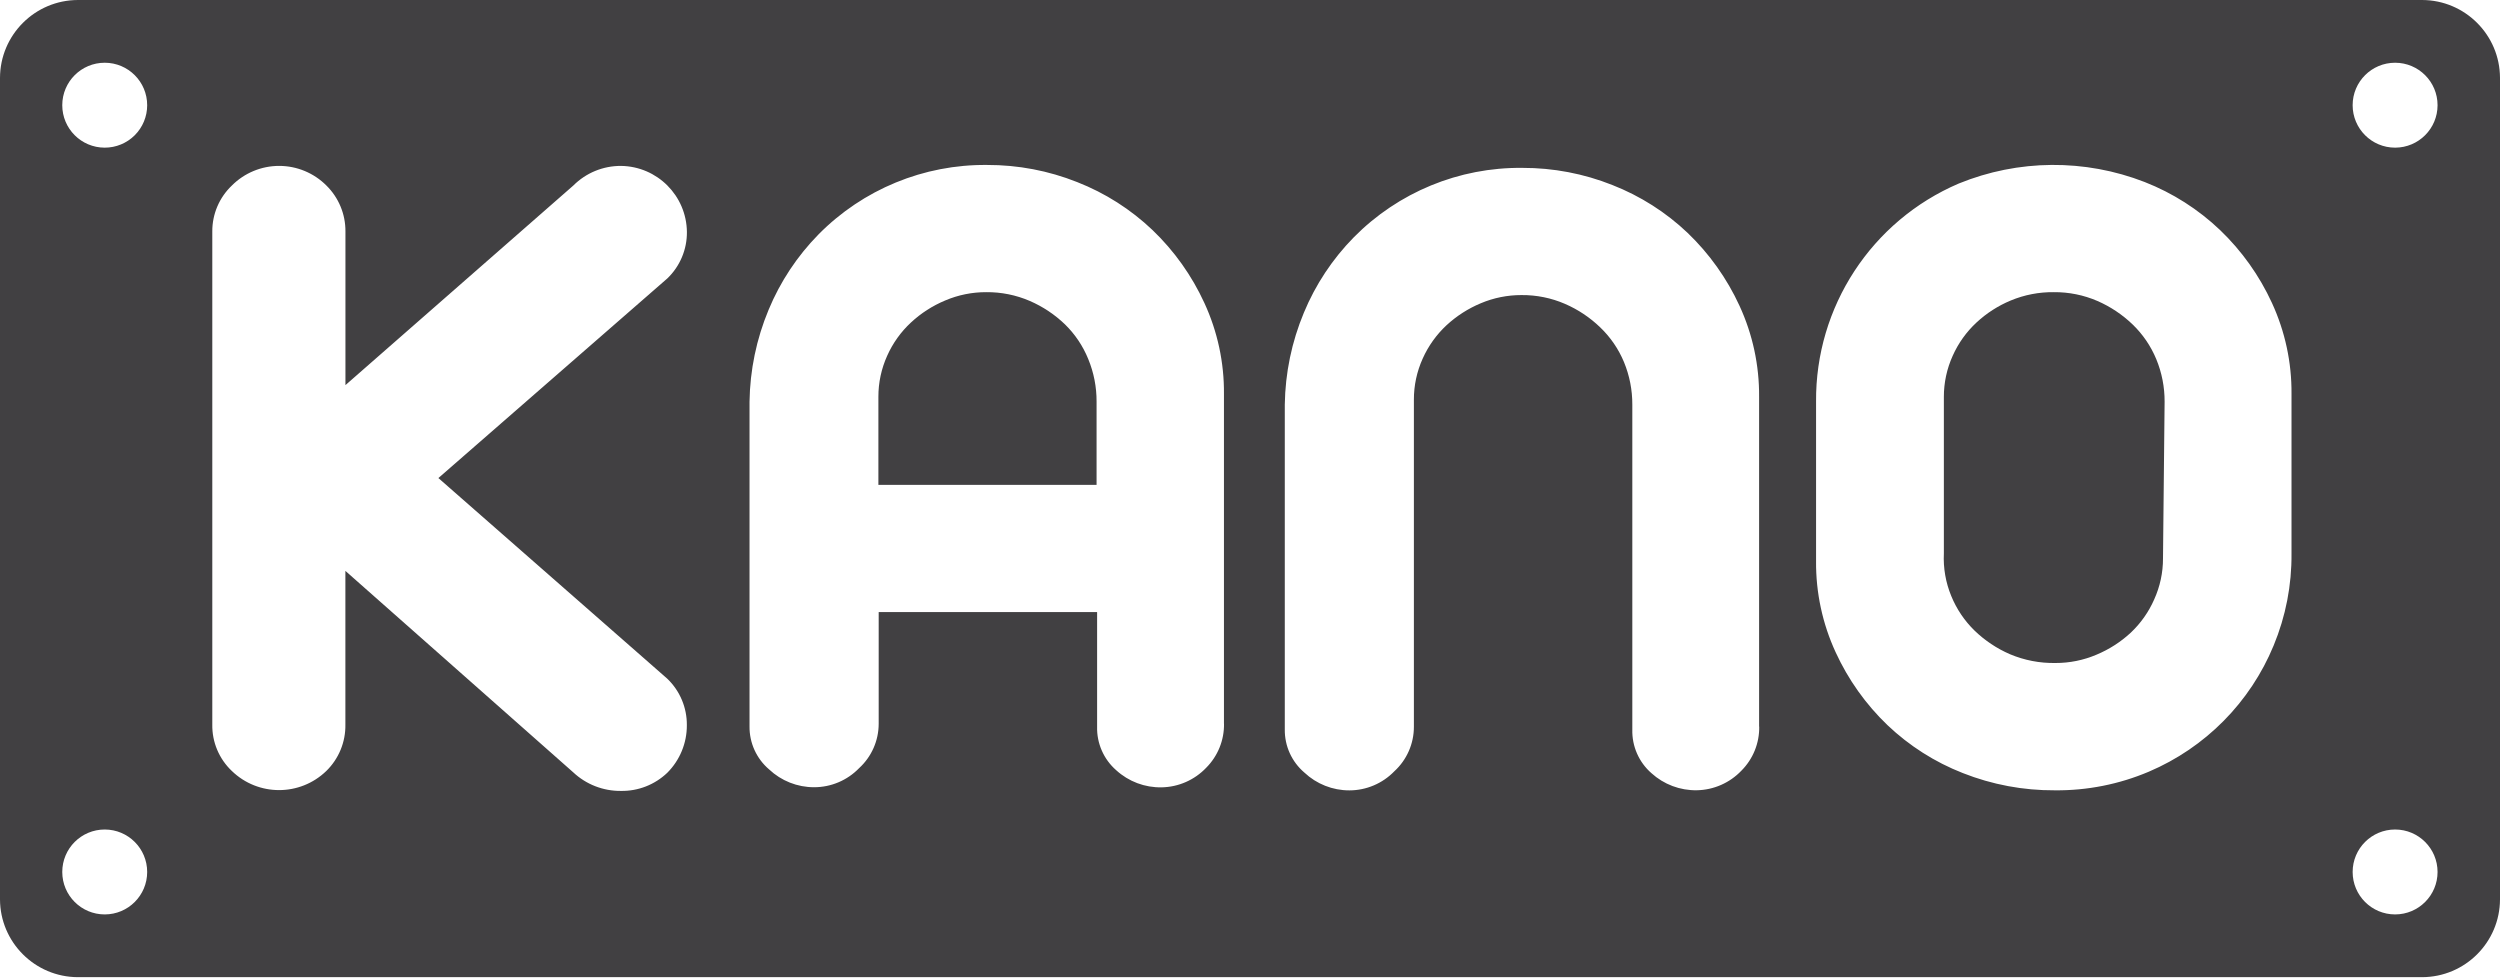
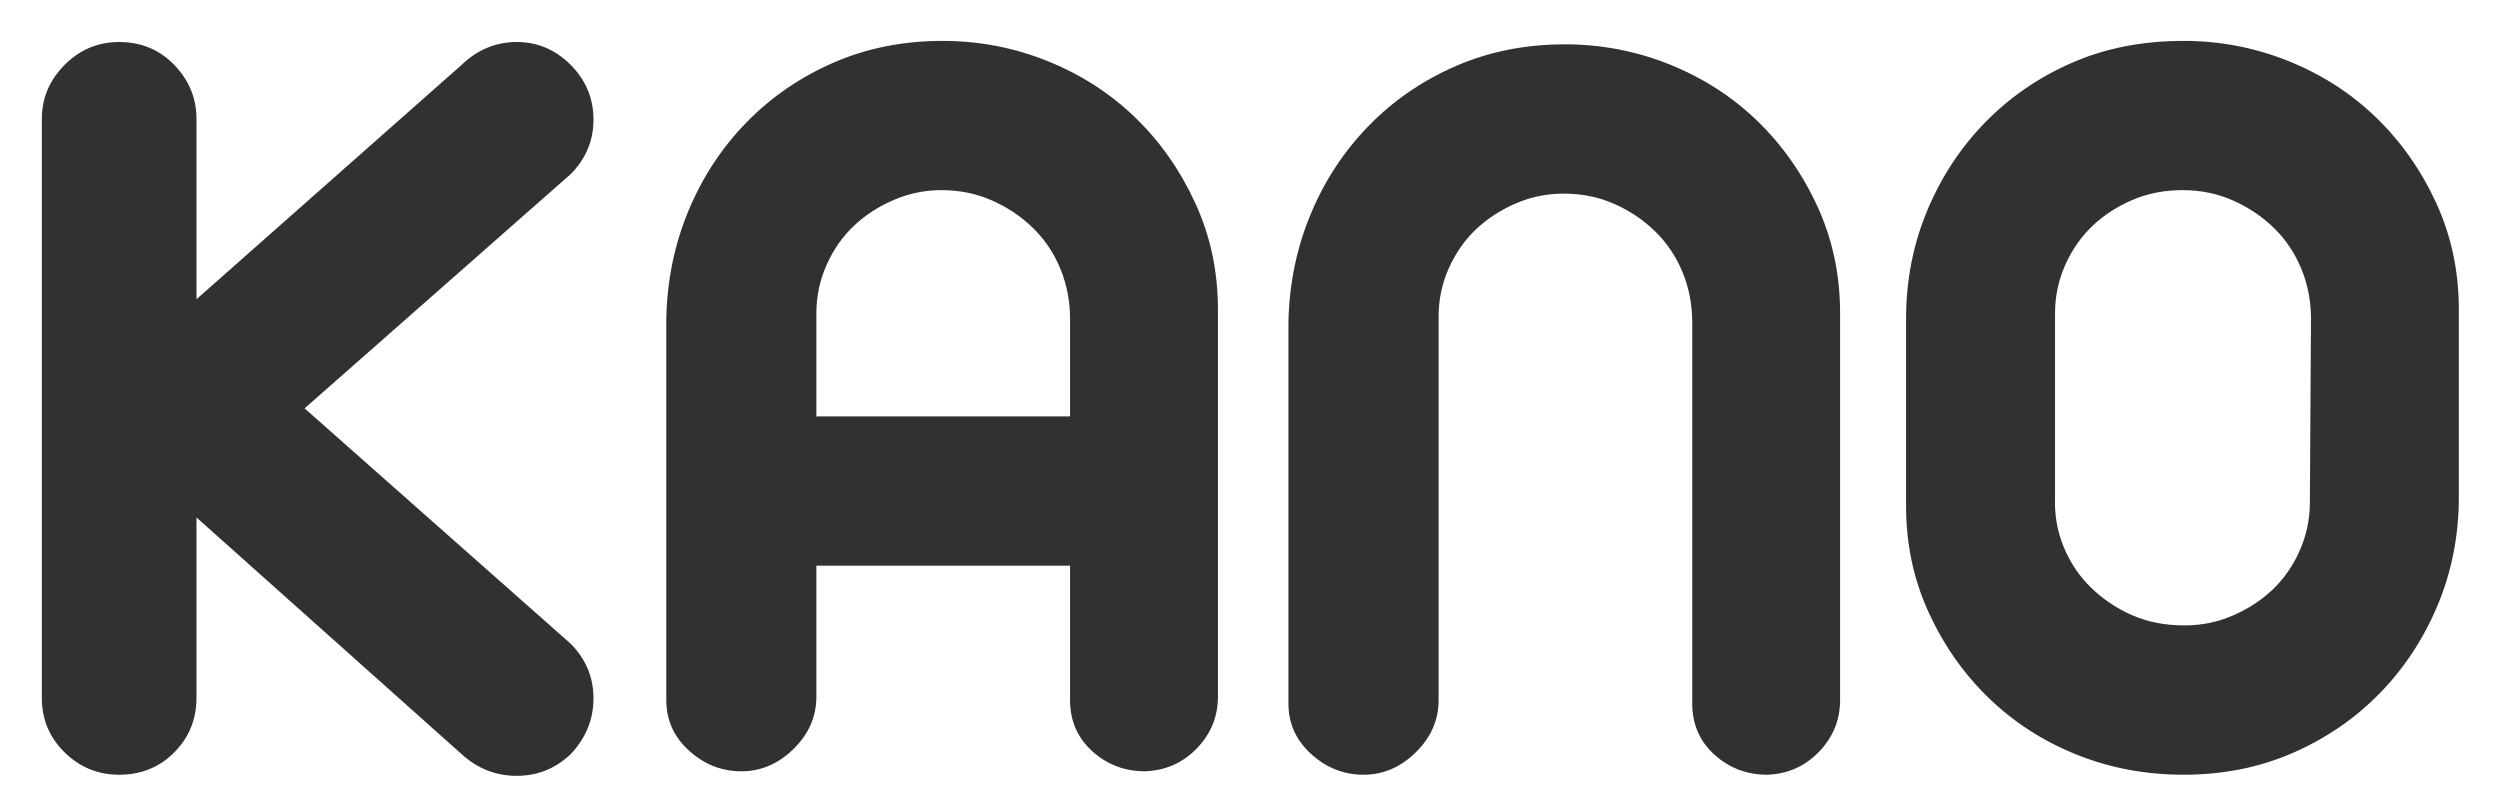
- <svg xmlns="http://www.w3.org/2000/svg" id="Layer_1" data-name="Layer 1" viewBox="0 0 420.4 164.32">
-   <defs>
-     <style>.cls-1{fill:#414042;}</style>
-   </defs>
-   <path class="cls-1" d="M358.62,54.56a20.11,20.11,0,0,0-5.92-3.95,18.08,18.08,0,0,0-7.33-1.48,18.3,18.3,0,0,0-7.24,1.4,19.45,19.45,0,0,0-5.76,3.7,17.19,17.19,0,0,0-4,5.59,16.68,16.68,0,0,0-1.49,6.91V93.06a16.67,16.67,0,0,0,1.24,7.16,17.23,17.23,0,0,0,3.94,5.84,20,20,0,0,0,5.93,3.95,18.8,18.8,0,0,0,7.65,1.48,17.47,17.47,0,0,0,6.91-1.4,19.48,19.48,0,0,0,5.76-3.7,17.16,17.16,0,0,0,3.94-5.59,16.66,16.66,0,0,0,1.48-6.91L364,67.56a18.52,18.52,0,0,0-1.4-7.16A17.3,17.3,0,0,0,358.62,54.56Z" />
-   <path class="cls-1" d="M407.3,0H13.1A13.14,13.14,0,0,0,0,13.1V151.22a13.13,13.13,0,0,0,13.1,13.1H407.3a13.13,13.13,0,0,0,13.1-13.1V13.1A13.14,13.14,0,0,0,407.3,0ZM17.61,153.77a7.14,7.14,0,1,1,7.14-7.14A7.14,7.14,0,0,1,17.61,153.77Zm0-128.94a7.14,7.14,0,1,1,7.14-7.13A7.13,7.13,0,0,1,17.61,24.83Zm94.6,89.3a10.69,10.69,0,0,1,3.29,7.82,11.23,11.23,0,0,1-3.29,8A11,11,0,0,1,104.4,133a11.54,11.54,0,0,1-8-3.12L58.08,96v25.83a10.65,10.65,0,0,1-3.21,7.82,11.42,11.42,0,0,1-15.88,0,10.5,10.5,0,0,1-3.29-7.82V38.93A10.58,10.58,0,0,1,39,31.19a11.22,11.22,0,0,1,15.88,0,10.73,10.73,0,0,1,3.21,7.73V64.76L96.42,31.19a11.24,11.24,0,0,1,8-3.29A11.23,11.23,0,0,1,115.51,39a10.69,10.69,0,0,1-3.29,7.82L73.72,80.39Zm93.62,7.57a10.27,10.27,0,0,1-3,7.41,10.61,10.61,0,0,1-7.48,3.29,11,11,0,0,1-7.65-2.88,9.4,9.4,0,0,1-3.21-7.32V102.93H147.76v18.76a10.13,10.13,0,0,1-3.29,7.48,10.52,10.52,0,0,1-7.57,3.21,11,11,0,0,1-7.57-3,9.36,9.36,0,0,1-3.29-7.24V67.56a41.69,41.69,0,0,1,3.21-15.47,39.86,39.86,0,0,1,8.39-12.67A39.24,39.24,0,0,1,166,27.74a40.61,40.61,0,0,1,15.14,2.88,39,39,0,0,1,12.67,8.07,40.14,40.14,0,0,1,8.72,12.26,35.78,35.78,0,0,1,3.29,15.3v55.45Zm90,0.49a10.25,10.25,0,0,1-3,7.41,10.63,10.63,0,0,1-7.48,3.29,11.07,11.07,0,0,1-7.65-2.88,9.41,9.41,0,0,1-3.21-7.32V68.05a18.56,18.56,0,0,0-1.4-7.16,17.21,17.21,0,0,0-4-5.84,19.91,19.91,0,0,0-5.92-3.95,18,18,0,0,0-7.32-1.48A17.48,17.48,0,0,0,249,51a19.65,19.65,0,0,0-5.76,3.7,17.32,17.32,0,0,0-4,5.6,16.64,16.64,0,0,0-1.48,6.91v55a10.13,10.13,0,0,1-3.29,7.49,10.53,10.53,0,0,1-7.56,3.21,11,11,0,0,1-7.57-3,9.36,9.36,0,0,1-3.29-7.24V68.05a41.65,41.65,0,0,1,3.21-15.47,39.8,39.8,0,0,1,8.39-12.67A39.22,39.22,0,0,1,256,28.23a40.63,40.63,0,0,1,15.13,2.88,39.07,39.07,0,0,1,12.67,8.06,40.29,40.29,0,0,1,8.72,12.26,35.83,35.83,0,0,1,3.29,15.3v55.45Zm89.51-29.12a39.42,39.42,0,0,1-3,15.47,39.38,39.38,0,0,1-21,21.23,39.47,39.47,0,0,1-15.8,3.13A41.44,41.44,0,0,1,330.07,130a39,39,0,0,1-12.67-8.06,40.17,40.17,0,0,1-8.72-12.26,35.82,35.82,0,0,1-3.29-15.3V67.56a39.56,39.56,0,0,1,24-36.7,42.21,42.21,0,0,1,31.26-.25,39,39,0,0,1,12.67,8.07,40.23,40.23,0,0,1,8.73,12.26,35.88,35.88,0,0,1,3.29,15.3V93.06Zm17.42,60.7a7.14,7.14,0,1,1,7.14-7.14A7.14,7.14,0,0,1,402.78,153.77Zm0-128.94a7.14,7.14,0,1,1,7.14-7.13A7.14,7.14,0,0,1,402.78,24.83Z" />
-   <path class="cls-1" d="M179.1,54.56a20,20,0,0,0-5.92-3.95,18.07,18.07,0,0,0-7.33-1.48,17.46,17.46,0,0,0-6.91,1.4,19.41,19.41,0,0,0-5.75,3.7,17.1,17.1,0,0,0-4,5.59,16.67,16.67,0,0,0-1.48,6.91V81.54h36.69v-14a18.56,18.56,0,0,0-1.4-7.16A17.17,17.17,0,0,0,179.1,54.56Z" />
+ <svg xmlns="http://www.w3.org/2000/svg" width="56px" height="18px" viewBox="0 0 56 18" version="1.1">
+   <defs />
+   <g id="Page-1" stroke="none" stroke-width="1" fill="none" fill-rule="evenodd">
+     <g id="Group" transform="translate(-58, -15)" fill="#313131">
+       <path d="M113.078,26.128 C113.078,26.986 112.922,27.792 112.608,28.546 C112.293,29.301 111.86,29.962 111.309,30.527 C110.756,31.093 110.106,31.54 109.36,31.865 C108.611,32.191 107.796,32.354 106.913,32.354 C106.063,32.354 105.265,32.204 104.518,31.904 C103.77,31.604 103.117,31.183 102.556,30.643 C101.995,30.103 101.545,29.464 101.206,28.726 C100.866,27.989 100.696,27.192 100.696,26.334 L100.696,22.141 C100.696,21.283 100.853,20.477 101.168,19.722 C101.482,18.968 101.914,18.308 102.467,17.742 C103.019,17.176 103.669,16.73 104.417,16.404 C105.163,16.078 105.996,15.916 106.913,15.916 C107.728,15.916 108.51,16.066 109.257,16.366 C110.004,16.666 110.659,17.085 111.218,17.626 C111.779,18.166 112.229,18.805 112.569,19.543 C112.909,20.28 113.078,21.077 113.078,21.935 L113.078,26.128 Z M108.939,20.109 C108.674,19.851 108.368,19.645 108.022,19.492 C107.673,19.337 107.295,19.259 106.887,19.259 C106.48,19.259 106.106,19.333 105.767,19.479 C105.426,19.624 105.129,19.817 104.875,20.057 C104.62,20.298 104.416,20.589 104.263,20.932 C104.11,21.275 104.033,21.635 104.033,22.012 L104.033,26.129 C104.017,26.523 104.081,26.897 104.225,27.247 C104.369,27.599 104.573,27.903 104.836,28.16 C105.1,28.417 105.405,28.624 105.754,28.778 C106.102,28.932 106.496,29.009 106.938,29.009 C107.312,29.009 107.668,28.937 108.008,28.791 C108.348,28.646 108.645,28.453 108.901,28.212 C109.155,27.972 109.36,27.681 109.512,27.337 C109.664,26.995 109.741,26.634 109.741,26.257 L109.766,22.141 C109.766,21.747 109.695,21.373 109.55,21.022 C109.405,20.67 109.201,20.366 108.939,20.109 Z M99.218,30.681 C99.218,31.128 99.06,31.513 98.746,31.84 C98.432,32.165 98.046,32.337 97.588,32.354 C97.129,32.354 96.735,32.204 96.403,31.904 C96.072,31.604 95.906,31.222 95.906,30.759 L95.906,22.218 C95.906,21.823 95.833,21.45 95.69,21.099 C95.546,20.748 95.341,20.443 95.078,20.186 C94.815,19.928 94.509,19.722 94.161,19.568 C93.813,19.414 93.435,19.337 93.027,19.337 C92.653,19.337 92.297,19.409 91.957,19.555 C91.617,19.702 91.32,19.894 91.065,20.134 C90.811,20.374 90.607,20.666 90.453,21.009 C90.3,21.352 90.225,21.713 90.225,22.089 L90.225,30.681 C90.225,31.128 90.054,31.518 89.714,31.852 C89.374,32.186 88.984,32.354 88.543,32.354 C88.101,32.354 87.71,32.199 87.371,31.891 C87.031,31.582 86.861,31.205 86.861,30.759 L86.861,22.218 C86.878,21.361 87.044,20.555 87.358,19.8 C87.671,19.045 88.106,18.385 88.658,17.819 C89.209,17.253 89.859,16.807 90.607,16.481 C91.354,16.156 92.169,15.993 93.053,15.993 C93.867,15.993 94.649,16.143 95.396,16.442 C96.144,16.743 96.798,17.163 97.359,17.703 C97.918,18.244 98.369,18.883 98.709,19.62 C99.048,20.358 99.218,21.155 99.218,22.012 L99.218,30.681 Z M85.282,30.604 C85.282,31.051 85.125,31.436 84.81,31.763 C84.495,32.088 84.109,32.26 83.651,32.277 C83.192,32.277 82.797,32.127 82.466,31.826 C82.135,31.527 81.969,31.145 81.969,30.681 L81.969,27.671 L76.287,27.671 L76.287,30.604 C76.287,31.051 76.117,31.441 75.777,31.775 C75.438,32.109 75.047,32.277 74.606,32.277 C74.164,32.277 73.773,32.122 73.434,31.814 C73.093,31.505 72.925,31.128 72.925,30.681 L72.925,22.141 C72.942,21.283 73.107,20.477 73.421,19.722 C73.735,18.968 74.168,18.308 74.721,17.742 C75.272,17.176 75.922,16.73 76.669,16.404 C77.417,16.078 78.233,15.916 79.115,15.916 C79.931,15.916 80.712,16.066 81.459,16.366 C82.208,16.666 82.861,17.085 83.422,17.626 C83.983,18.166 84.432,18.805 84.771,19.543 C85.112,20.28 85.282,21.077 85.282,21.935 L85.282,30.604 Z M81.141,20.109 C80.877,19.851 80.572,19.645 80.224,19.492 C79.876,19.337 79.498,19.259 79.09,19.259 C78.716,19.259 78.36,19.333 78.02,19.479 C77.68,19.624 77.383,19.817 77.129,20.057 C76.873,20.298 76.669,20.589 76.517,20.932 C76.364,21.275 76.287,21.635 76.287,22.012 L76.287,24.327 L81.969,24.327 L81.969,22.141 C81.969,21.747 81.897,21.373 81.753,21.022 C81.608,20.67 81.405,20.366 81.141,20.109 Z M70.785,29.421 C71.124,29.765 71.294,30.171 71.294,30.643 C71.294,31.115 71.124,31.531 70.785,31.891 C70.444,32.216 70.041,32.379 69.574,32.379 C69.107,32.379 68.695,32.216 68.338,31.891 L62.401,26.591 L62.401,30.63 C62.401,31.111 62.236,31.518 61.905,31.852 C61.574,32.186 61.162,32.354 60.669,32.354 C60.193,32.354 59.786,32.186 59.446,31.852 C59.106,31.518 58.937,31.111 58.937,30.63 L58.937,17.665 C58.937,17.201 59.106,16.799 59.446,16.455 C59.786,16.113 60.193,15.941 60.669,15.941 C61.162,15.941 61.574,16.113 61.905,16.455 C62.236,16.799 62.401,17.201 62.401,17.665 L62.401,21.703 L68.338,16.455 C68.695,16.113 69.107,15.941 69.574,15.941 C70.041,15.941 70.444,16.113 70.785,16.455 C71.124,16.799 71.294,17.206 71.294,17.678 C71.294,18.149 71.124,18.556 70.785,18.899 L64.823,24.147 L70.785,29.421 Z" id="Combined-Shape" />
+     </g>
+   </g>
</svg>
